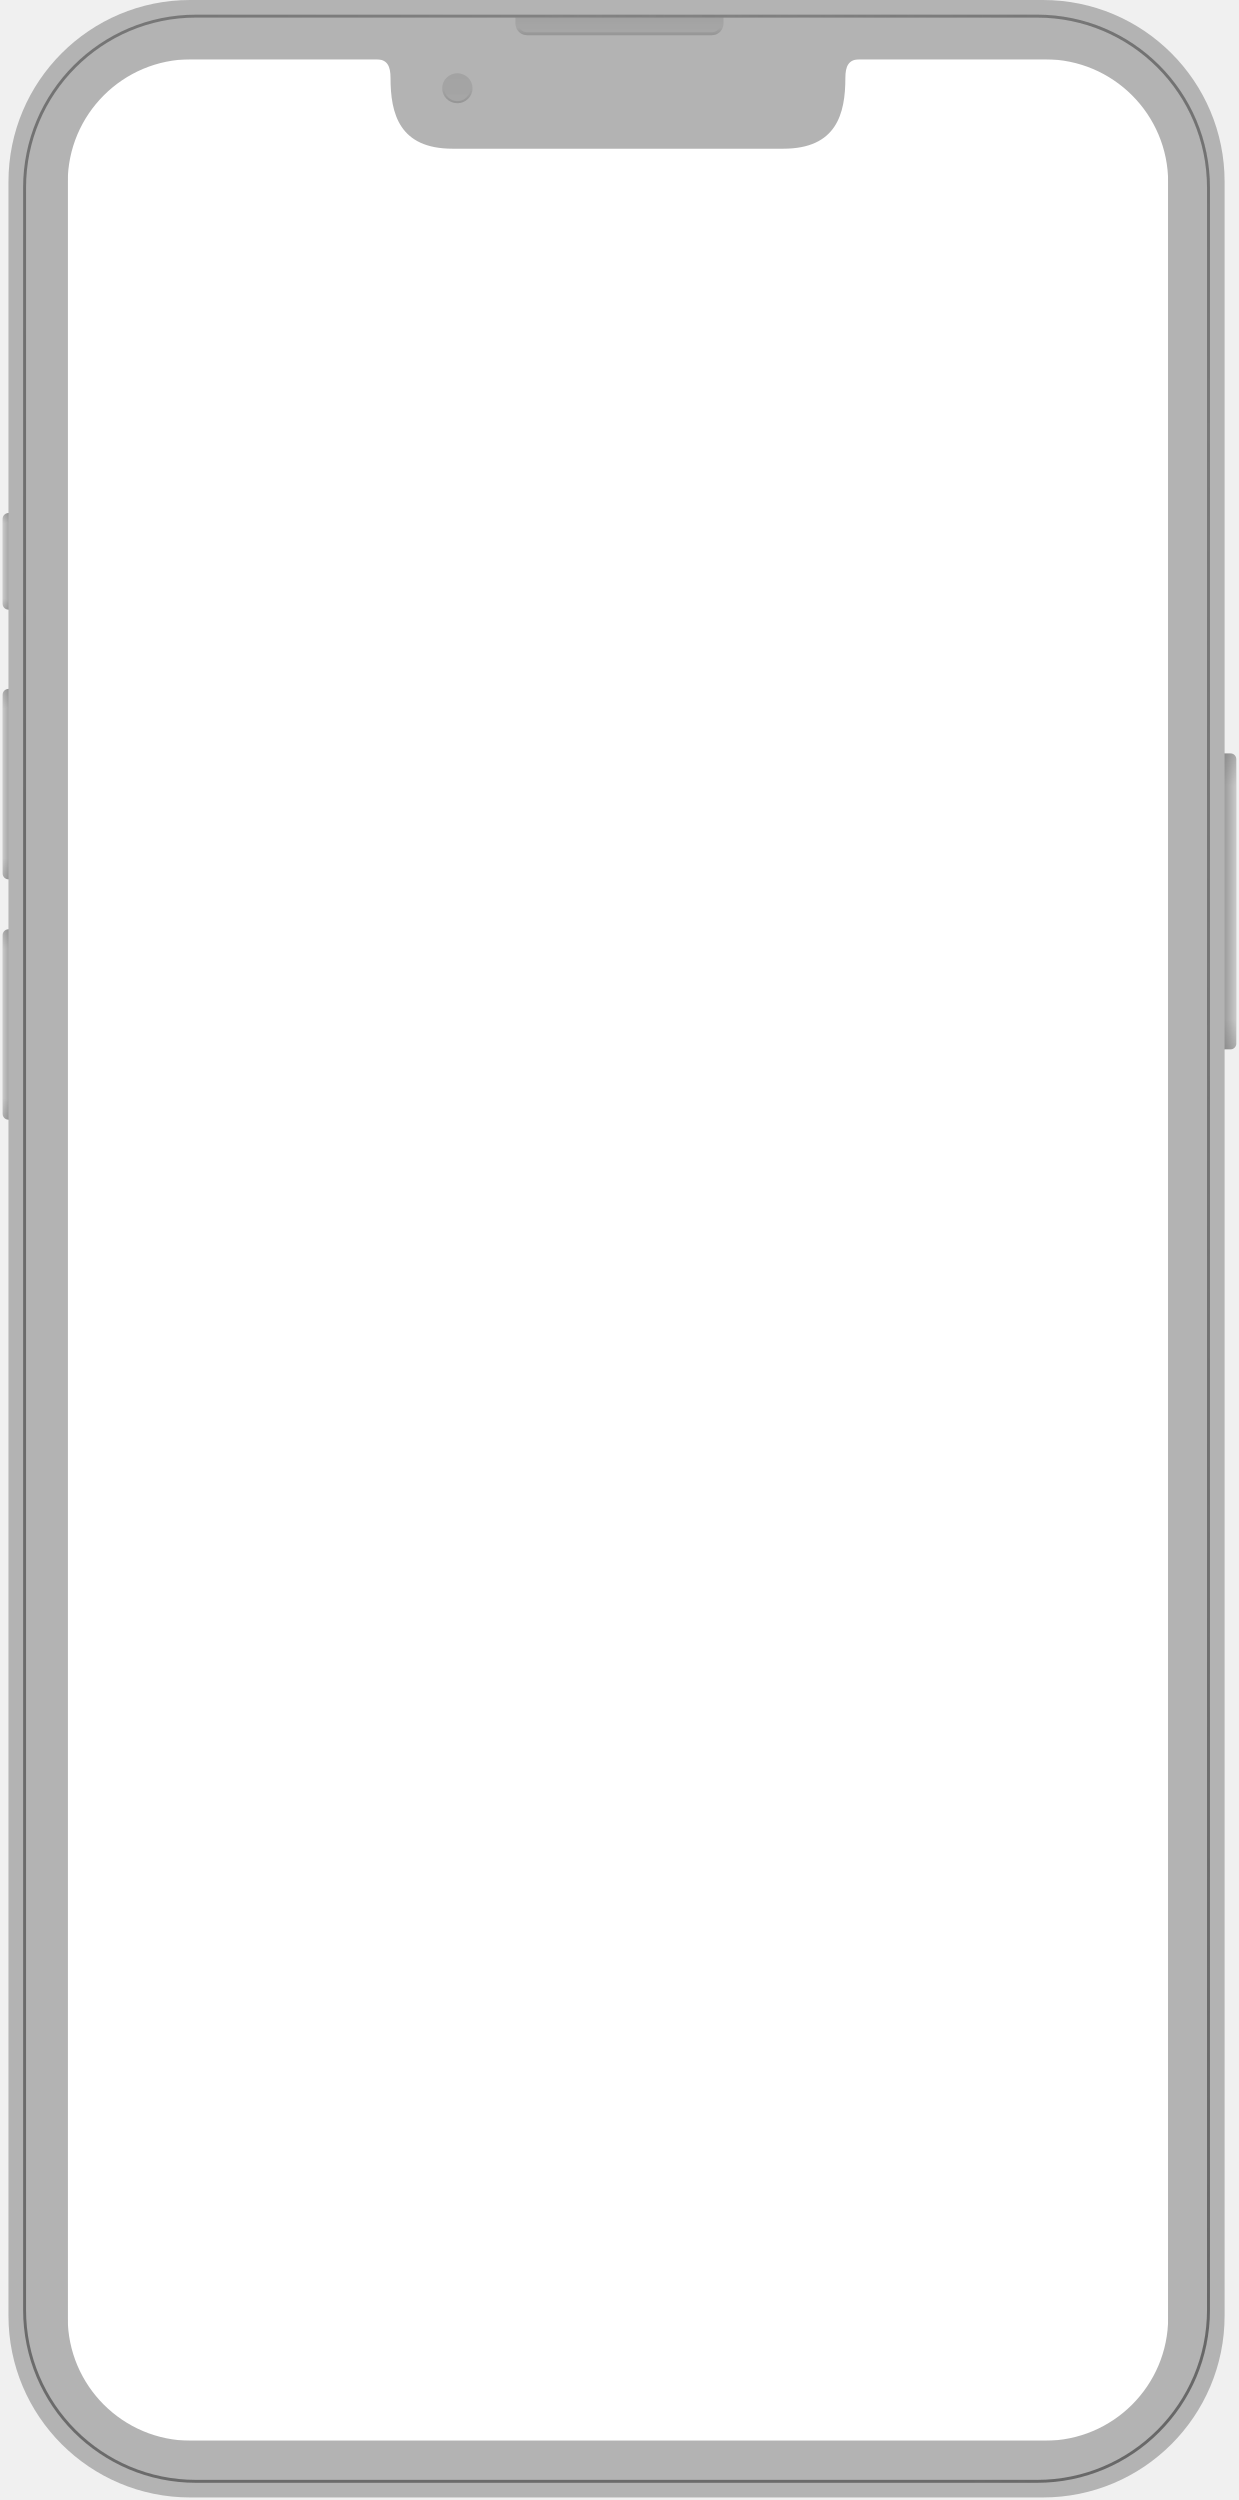
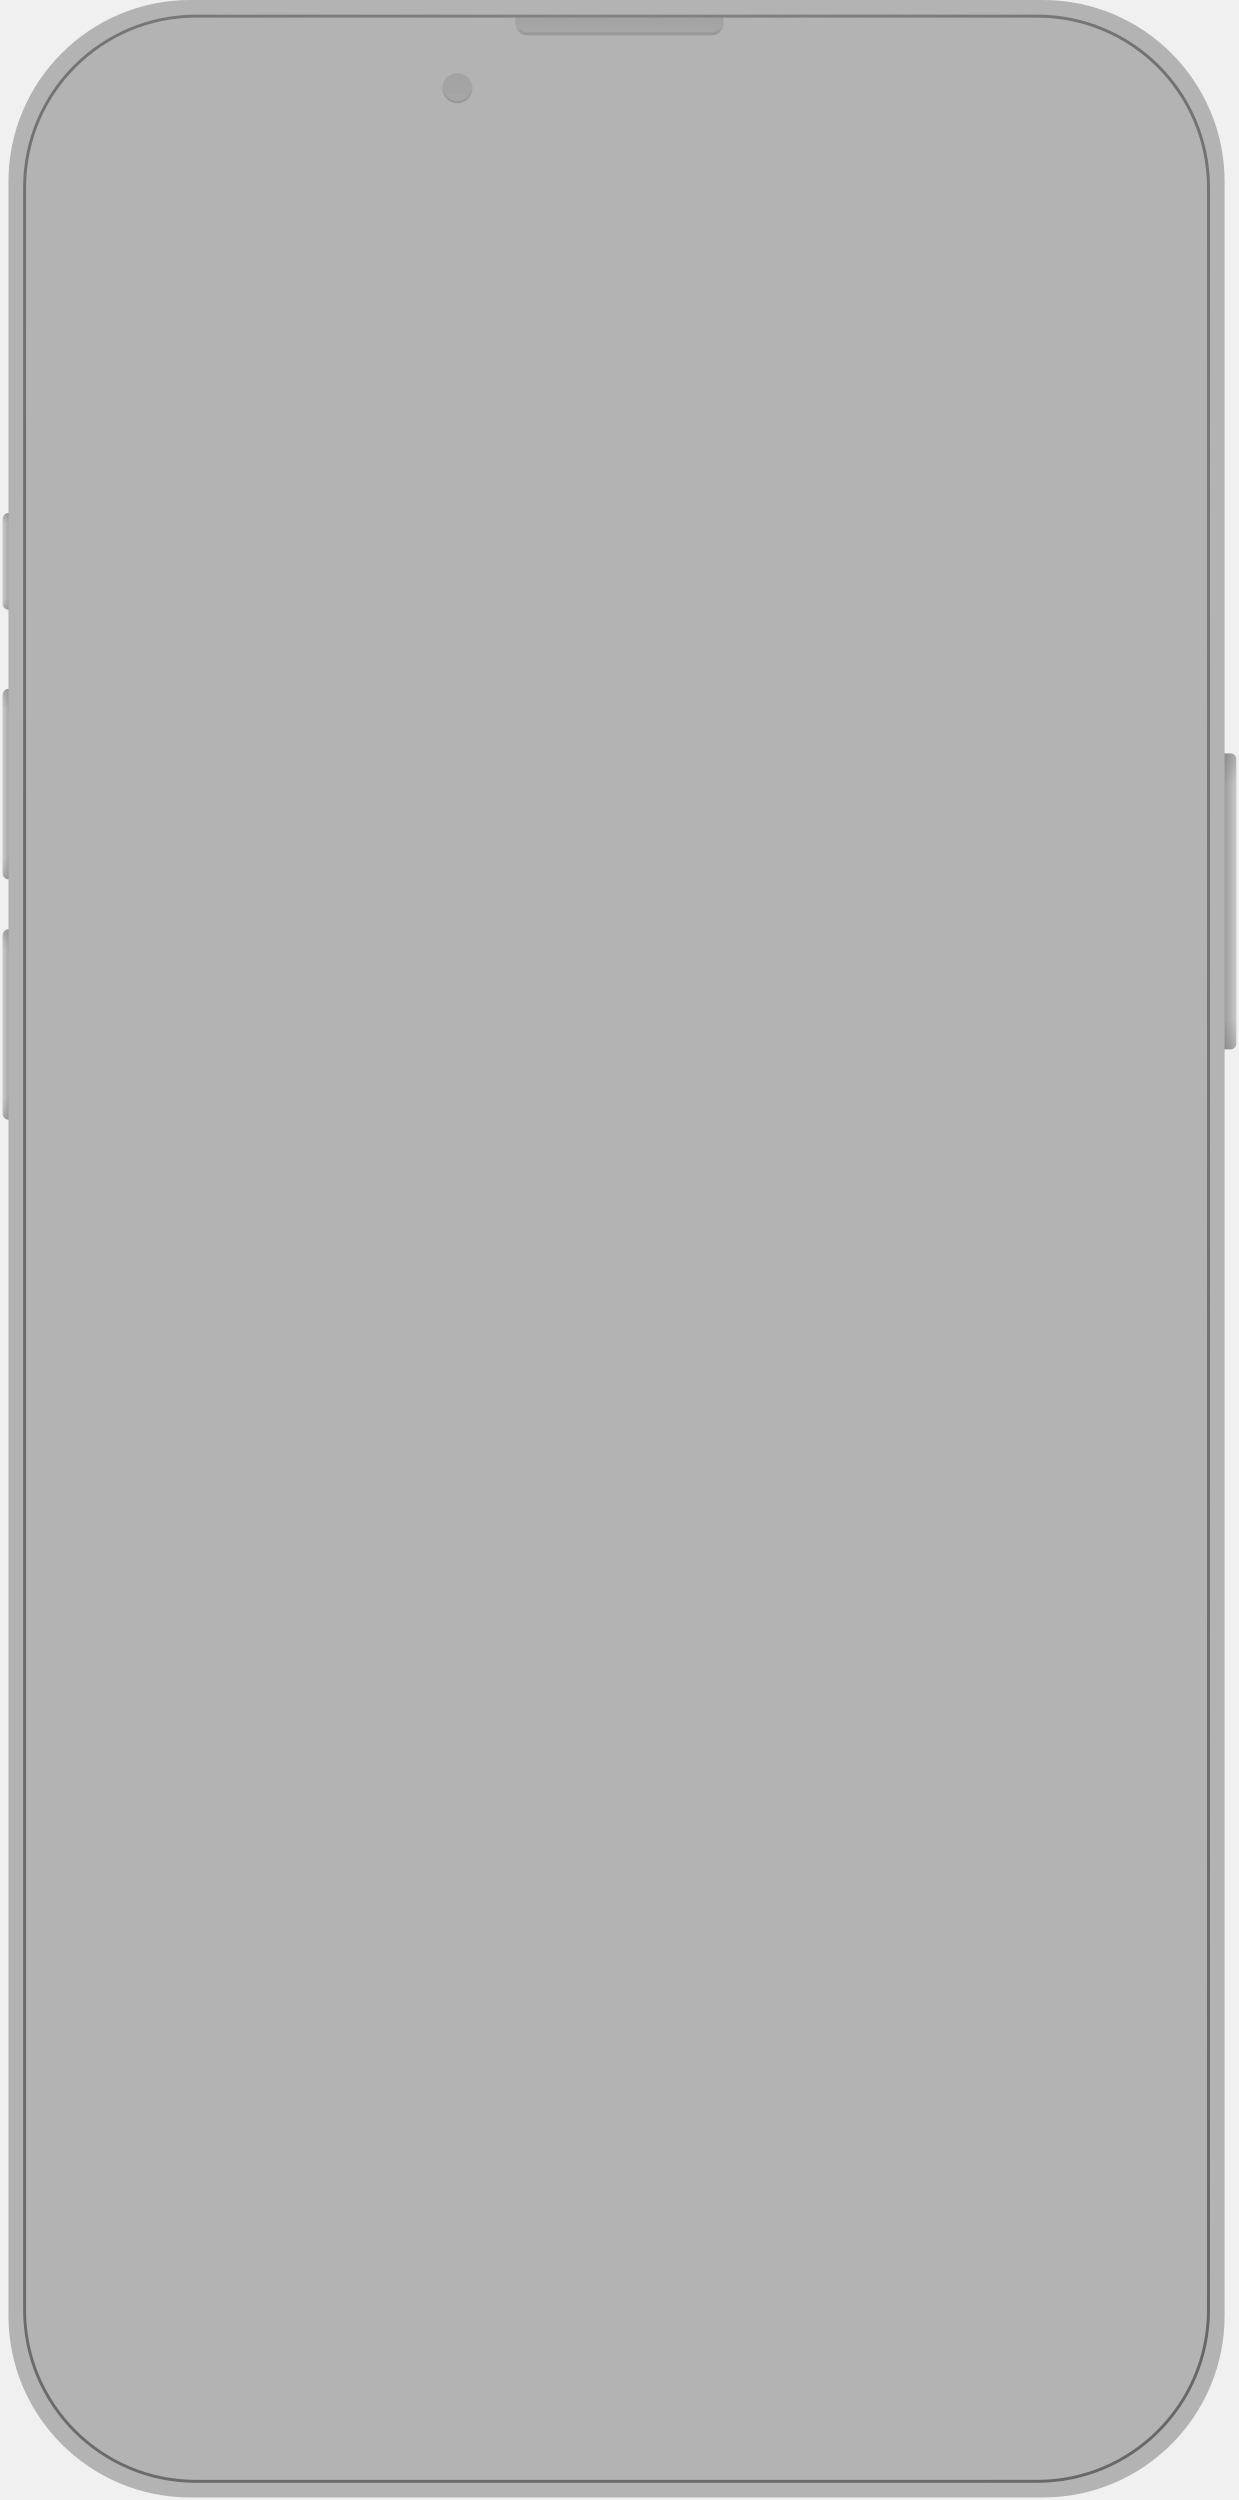
<svg xmlns="http://www.w3.org/2000/svg" width="439" height="886" viewBox="0 0 439 886" fill="none">
  <path fill-rule="evenodd" clip-rule="evenodd" d="M3 64.409C3 28.837 31.828 0 67.39 0H369.61C405.171 0 434 28.837 434 64.409V266.984H436.077C437.224 266.984 438.154 267.915 438.154 269.062V369.831C438.154 370.978 437.224 371.908 436.077 371.908H434V820.691C434 856.263 405.171 885.1 369.61 885.1H67.39C31.828 885.1 3 856.263 3 820.691V396.841C1.853 396.841 0.923 395.91 0.923 394.763V331.393C0.923 330.246 1.853 329.315 3 329.315V311.655C1.853 311.655 0.923 310.725 0.923 309.577V246.207C0.923 245.06 1.853 244.13 3 244.13V216.081C1.853 216.081 0.923 215.151 0.923 214.003V183.876C0.923 182.729 1.853 181.799 3 181.799V64.409Z" fill="#B3B3B3" />
  <mask id="mask0_196_4316" style="mask-type:alpha" maskUnits="userSpaceOnUse" x="0" y="0" width="439" height="886">
    <path fill-rule="evenodd" clip-rule="evenodd" d="M3 64.409C3 28.837 31.829 0 67.391 0H369.61C405.172 0 434 28.837 434 64.409V266.984H436.077C437.224 266.984 438.154 267.915 438.154 269.062V369.831C438.154 370.978 437.224 371.908 436.077 371.908H434V820.691C434 856.263 405.172 885.1 369.61 885.1H67.391C31.829 885.1 3 856.263 3 820.691V396.841C1.853 396.841 0.923 395.91 0.923 394.763V331.393C0.923 330.246 1.853 329.315 3 329.315V311.655C1.853 311.655 0.923 310.725 0.923 309.577V246.207C0.923 245.06 1.853 244.13 3 244.13V216.081C1.853 216.081 0.923 215.151 0.923 214.003V183.876C0.923 182.729 1.853 181.799 3 181.799V64.409Z" fill="#76D7FA" />
  </mask>
  <g mask="url(#mask0_196_4316)">
    <g style="mix-blend-mode:overlay" opacity="0.4">
      <path fill-rule="evenodd" clip-rule="evenodd" d="M367.533 6.233H69.468C36.2 6.233 9.231 33.209 9.231 66.487V818.614C9.231 851.891 36.2 878.867 69.468 878.867H367.533C400.8 878.867 427.769 851.891 427.769 818.614V66.487C427.769 33.209 400.8 6.233 367.533 6.233ZM69.468 5.194C35.627 5.194 8.193 32.636 8.193 66.487V818.614C8.193 852.464 35.627 879.906 69.468 879.906H367.533C401.374 879.906 428.807 852.464 428.807 818.614V66.487C428.807 32.636 401.374 5.194 367.533 5.194H69.468Z" fill="url(#paint0_radial_196_4316)" />
    </g>
    <g style="mix-blend-mode:overlay" opacity="0.3">
      <path fill-rule="evenodd" clip-rule="evenodd" d="M367.533 6.233H69.468C36.2 6.233 9.231 33.209 9.231 66.487V818.614C9.231 851.891 36.2 878.867 69.468 878.867H367.533C400.8 878.867 427.769 851.891 427.769 818.614V66.487C427.769 33.209 400.8 6.233 367.533 6.233ZM69.468 5.194C35.627 5.194 8.193 32.636 8.193 66.487V818.614C8.193 852.464 35.627 879.906 69.468 879.906H367.533C401.374 879.906 428.807 852.464 428.807 818.614V66.487C428.807 32.636 401.374 5.194 367.533 5.194H69.468Z" fill="url(#paint1_linear_196_4316)" />
    </g>
  </g>
  <g style="mix-blend-mode:overlay">
    <path d="M438.154 369.831C438.154 370.978 437.41 371.908 436.493 371.908L434 371.908L434 266.984L436.493 266.984C437.41 266.984 438.154 267.915 438.154 269.062L438.154 369.831Z" fill="url(#paint2_linear_196_4316)" fill-opacity="0.3" />
    <path d="M438.154 369.831C438.154 370.978 437.41 371.908 436.493 371.908L434 371.908L434 266.984L436.493 266.984C437.41 266.984 438.154 267.915 438.154 269.062L438.154 369.831Z" fill="url(#paint3_linear_196_4316)" fill-opacity="0.3" />
    <path d="M0.923 331.393C0.923 330.246 1.853 329.315 3 329.315V396.841C1.853 396.841 0.923 395.91 0.923 394.763V331.393Z" fill="url(#paint4_linear_196_4316)" fill-opacity="0.3" />
    <path d="M0.923 331.393C0.923 330.246 1.853 329.315 3 329.315V396.841C1.853 396.841 0.923 395.91 0.923 394.763V331.393Z" fill="url(#paint5_linear_196_4316)" fill-opacity="0.3" />
    <path d="M0.923 246.208C0.923 245.06 1.853 244.13 3 244.13V311.655C1.853 311.655 0.923 310.725 0.923 309.577V246.208Z" fill="url(#paint6_linear_196_4316)" fill-opacity="0.3" />
    <path d="M0.923 246.208C0.923 245.06 1.853 244.13 3 244.13V311.655C1.853 311.655 0.923 310.725 0.923 309.577V246.208Z" fill="url(#paint7_linear_196_4316)" fill-opacity="0.3" />
    <path d="M0.923 183.877C0.923 182.729 1.853 181.799 3 181.799V216.081C1.853 216.081 0.923 215.151 0.923 214.003V183.877Z" fill="url(#paint8_linear_196_4316)" fill-opacity="0.3" />
    <path d="M0.923 183.877C0.923 182.729 1.853 181.799 3 181.799V216.081C1.853 216.081 0.923 215.151 0.923 214.003V183.877Z" fill="url(#paint9_linear_196_4316)" fill-opacity="0.3" />
  </g>
  <g style="mix-blend-mode:multiply" opacity="0.2">
    <path opacity="0.5" d="M182.669 6.233H256.407V8.311C256.407 10.606 254.547 12.466 252.253 12.466H186.824C184.529 12.466 182.669 10.606 182.669 8.311V6.233Z" fill="url(#paint10_linear_196_4316)" />
    <g style="mix-blend-mode:soft-light">
      <path fill-rule="evenodd" clip-rule="evenodd" d="M255.369 7.272H183.709V8.311C183.709 10.032 185.104 11.427 186.824 11.427H252.253C253.974 11.427 255.369 10.032 255.369 8.311V7.272ZM182.67 6.233V8.311C182.67 10.606 184.53 12.466 186.824 12.466H252.253C254.548 12.466 256.408 10.606 256.408 8.311V6.233H182.67Z" fill="url(#paint11_linear_196_4316)" />
    </g>
    <g style="mix-blend-mode:lighten" opacity="0.1">
      <path d="M171.246 31.165C171.246 36.329 167.061 40.515 161.899 40.515C156.737 40.515 152.552 36.329 152.552 31.165C152.552 26.001 156.737 21.815 161.899 21.815C167.061 21.815 171.246 26.001 171.246 31.165Z" fill="url(#paint12_linear_196_4316)" />
    </g>
    <path opacity="0.5" d="M167.456 31.265C167.456 34.188 165.05 36.559 162.081 36.559C159.113 36.559 156.706 34.188 156.706 31.265C156.706 28.341 159.113 25.971 162.081 25.971C165.05 25.971 167.456 28.341 167.456 31.265Z" fill="url(#paint13_linear_196_4316)" />
    <g style="mix-blend-mode:soft-light">
      <path fill-rule="evenodd" clip-rule="evenodd" d="M162.081 35.851C164.653 35.851 166.738 33.798 166.738 31.265C166.738 28.732 164.653 26.679 162.081 26.679C159.51 26.679 157.425 28.732 157.425 31.265C157.425 33.798 159.51 35.851 162.081 35.851ZM162.081 36.559C165.05 36.559 167.456 34.188 167.456 31.265C167.456 28.341 165.05 25.971 162.081 25.971C159.113 25.971 156.706 28.341 156.706 31.265C156.706 34.188 159.113 36.559 162.081 36.559Z" fill="url(#paint14_linear_196_4316)" />
    </g>
  </g>
  <mask id="mask1_196_4316" style="mask-type:alpha" maskUnits="userSpaceOnUse" x="24" y="21" width="390" height="844">
-     <path fill-rule="evenodd" clip-rule="evenodd" d="M67.68 21C43.556 21 24 40.545 24 64.655V821.345C24 845.455 43.556 865 67.68 865H370.32C394.444 865 414 845.455 414 821.345V64.655C414 40.545 394.444 21 370.32 21H304.713C300.64 21 299.6 23.595 299.6 27.608C299.6 40.319 296.48 52.702 277.612 52.702H160.389C141.52 52.702 138.4 40.319 138.4 27.608C138.4 23.595 137.36 21 133.287 21H67.68Z" fill="#C4C4C4" />
+     <clipPath id="clipPath">
+       <path fill-rule="evenodd" clip-rule="evenodd" d="M67.68 21C43.556 21 24 40.545 24 64.655V821.345C24 845.455 43.556 865 67.68 865H370.32C394.444 865 414 845.455 414 821.345V64.655C414 40.545 394.444 21 370.32 21H304.713C300.64 21 299.6 23.595 299.6 27.608C299.6 40.319 296.48 52.702 277.612 52.702H160.389C141.52 52.702 138.4 40.319 138.4 27.608C138.4 23.595 137.36 21 133.287 21H67.68Z" fill="#C4C4C4" />
+     </clipPath>
  </mask>
  <g mask="url(#mask1_196_4316)">
    <rect x="24" y="21" width="390" height="844" rx="4" fill="white" />
  </g>
  <defs>
    <radialGradient id="paint0_radial_196_4316" cx="0" cy="0" r="1" gradientUnits="userSpaceOnUse" gradientTransform="translate(428.807 158.686) rotate(156.405) scale(439.812 965.784)">
      <stop stop-color="#636363" />
      <stop offset="1" />
    </radialGradient>
    <linearGradient id="paint1_linear_196_4316" x1="224.776" y1="194.444" x2="428.825" y2="159.463" gradientUnits="userSpaceOnUse">
      <stop stop-color="#636363" stop-opacity="0" />
      <stop offset="1" stop-color="#3D3D3D" />
    </linearGradient>
    <linearGradient id="paint2_linear_196_4316" x1="434" y1="334.125" x2="438.154" y2="334.125" gradientUnits="userSpaceOnUse">
      <stop />
      <stop offset="1" stop-color="white" />
    </linearGradient>
    <linearGradient id="paint3_linear_196_4316" x1="436.077" y1="371.908" x2="436.077" y2="266.984" gradientUnits="userSpaceOnUse">
      <stop />
      <stop offset="0.102" stop-opacity="0" />
      <stop offset="0.89" stop-opacity="0" />
      <stop offset="1" />
    </linearGradient>
    <linearGradient id="paint4_linear_196_4316" x1="3.72" y1="353.631" x2="0.923" y2="353.631" gradientUnits="userSpaceOnUse">
      <stop />
      <stop offset="1" stop-color="white" />
    </linearGradient>
    <linearGradient id="paint5_linear_196_4316" x1="1.961" y1="329.315" x2="1.961" y2="396.841" gradientUnits="userSpaceOnUse">
      <stop />
      <stop offset="0.102" stop-opacity="0" />
      <stop offset="0.89" stop-opacity="0" />
      <stop offset="1" />
    </linearGradient>
    <linearGradient id="paint6_linear_196_4316" x1="3.72" y1="268.446" x2="0.923" y2="268.446" gradientUnits="userSpaceOnUse">
      <stop />
      <stop offset="1" stop-color="white" />
    </linearGradient>
    <linearGradient id="paint7_linear_196_4316" x1="1.961" y1="244.13" x2="1.961" y2="311.655" gradientUnits="userSpaceOnUse">
      <stop />
      <stop offset="0.102" stop-opacity="0" />
      <stop offset="0.89" stop-opacity="0" />
      <stop offset="1" />
    </linearGradient>
    <linearGradient id="paint8_linear_196_4316" x1="3.72" y1="194.144" x2="0.923" y2="194.144" gradientUnits="userSpaceOnUse">
      <stop />
      <stop offset="1" stop-color="white" />
    </linearGradient>
    <linearGradient id="paint9_linear_196_4316" x1="1.961" y1="181.799" x2="1.961" y2="216.081" gradientUnits="userSpaceOnUse">
      <stop />
      <stop offset="0.102" stop-opacity="0" />
      <stop offset="0.89" stop-opacity="0" />
      <stop offset="1" />
    </linearGradient>
    <linearGradient id="paint10_linear_196_4316" x1="219.538" y1="6.233" x2="219.538" y2="12.466" gradientUnits="userSpaceOnUse">
      <stop stop-color="#121212" />
      <stop offset="1" stop-color="#585858" />
    </linearGradient>
    <linearGradient id="paint11_linear_196_4316" x1="215.248" y1="12.466" x2="215.248" y2="9.869" gradientUnits="userSpaceOnUse">
      <stop stop-color="#2A2A2A" />
      <stop offset="1" stop-opacity="0" />
    </linearGradient>
    <linearGradient id="paint12_linear_196_4316" x1="161.899" y1="21.815" x2="161.899" y2="40.515" gradientUnits="userSpaceOnUse">
      <stop stop-color="white" />
      <stop offset="1" stop-color="white" stop-opacity="0" />
    </linearGradient>
    <linearGradient id="paint13_linear_196_4316" x1="162.081" y1="25.971" x2="162.081" y2="36.559" gradientUnits="userSpaceOnUse">
      <stop stop-color="#121212" />
      <stop offset="1" stop-color="#464646" />
    </linearGradient>
    <linearGradient id="paint14_linear_196_4316" x1="161.524" y1="36.683" x2="161.524" y2="26.068" gradientUnits="userSpaceOnUse">
      <stop stop-color="#2A2A2A" />
      <stop offset="0.493" stop-opacity="0" />
    </linearGradient>
  </defs>
</svg>
